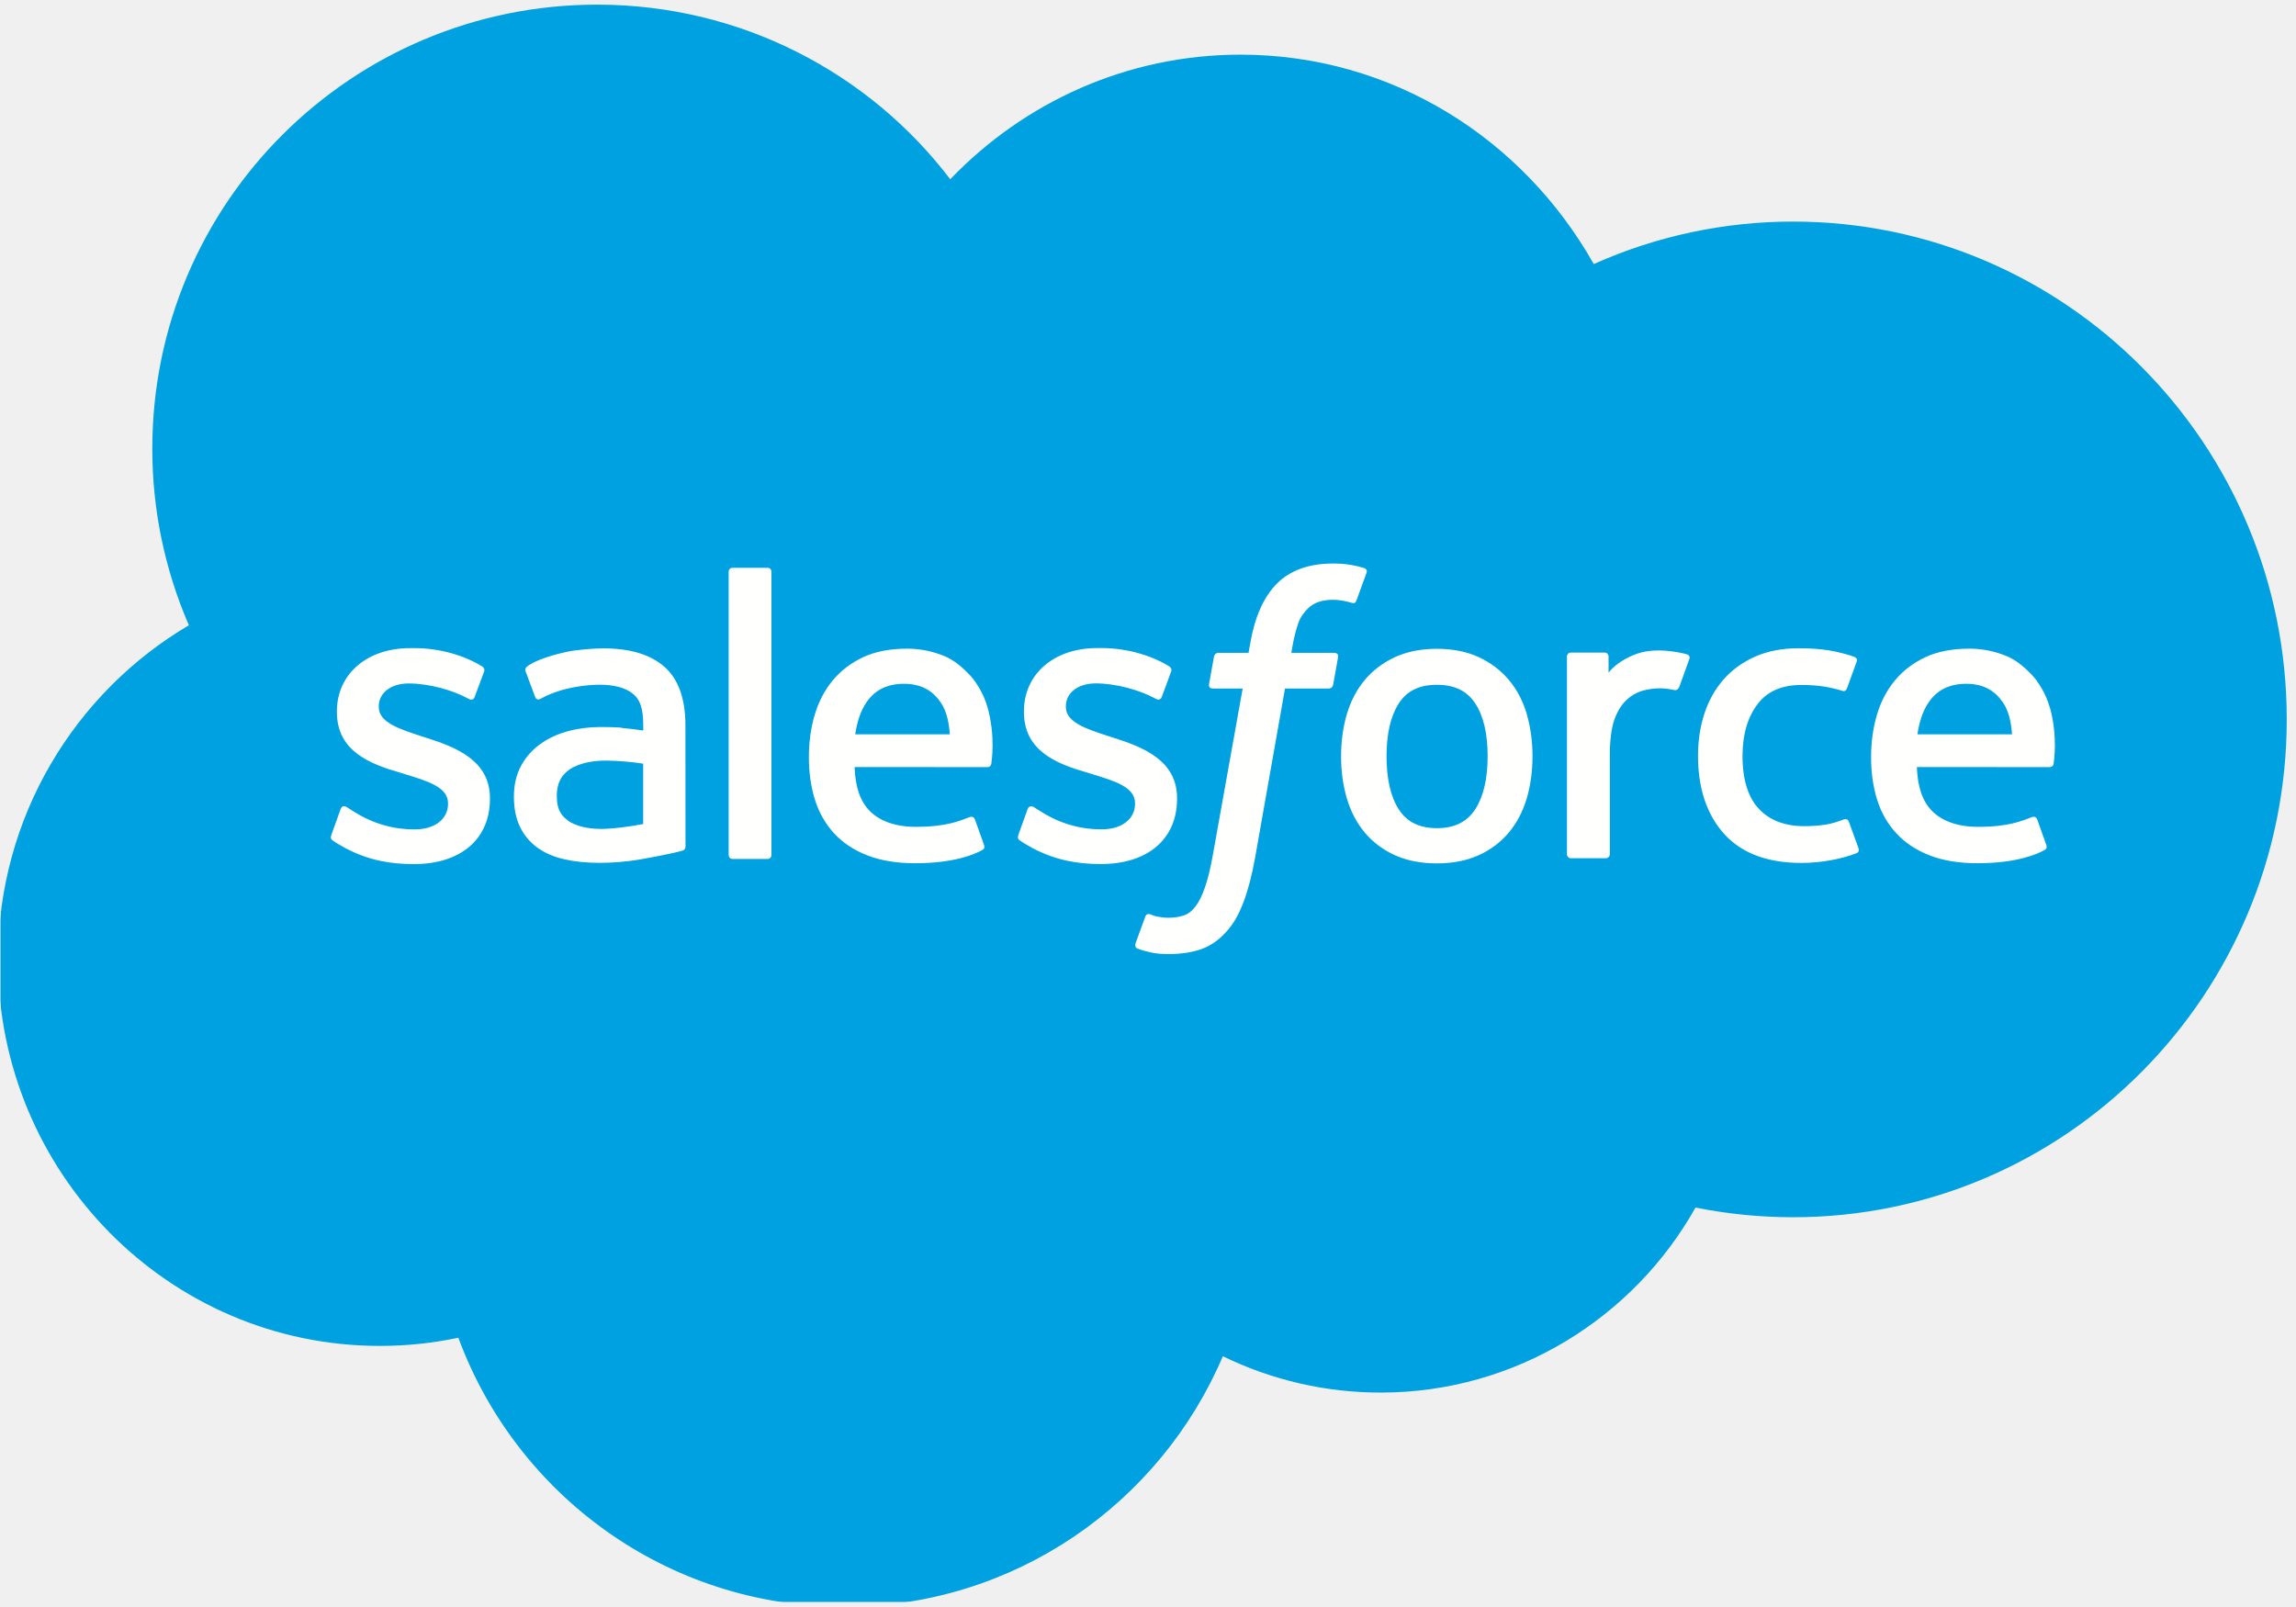
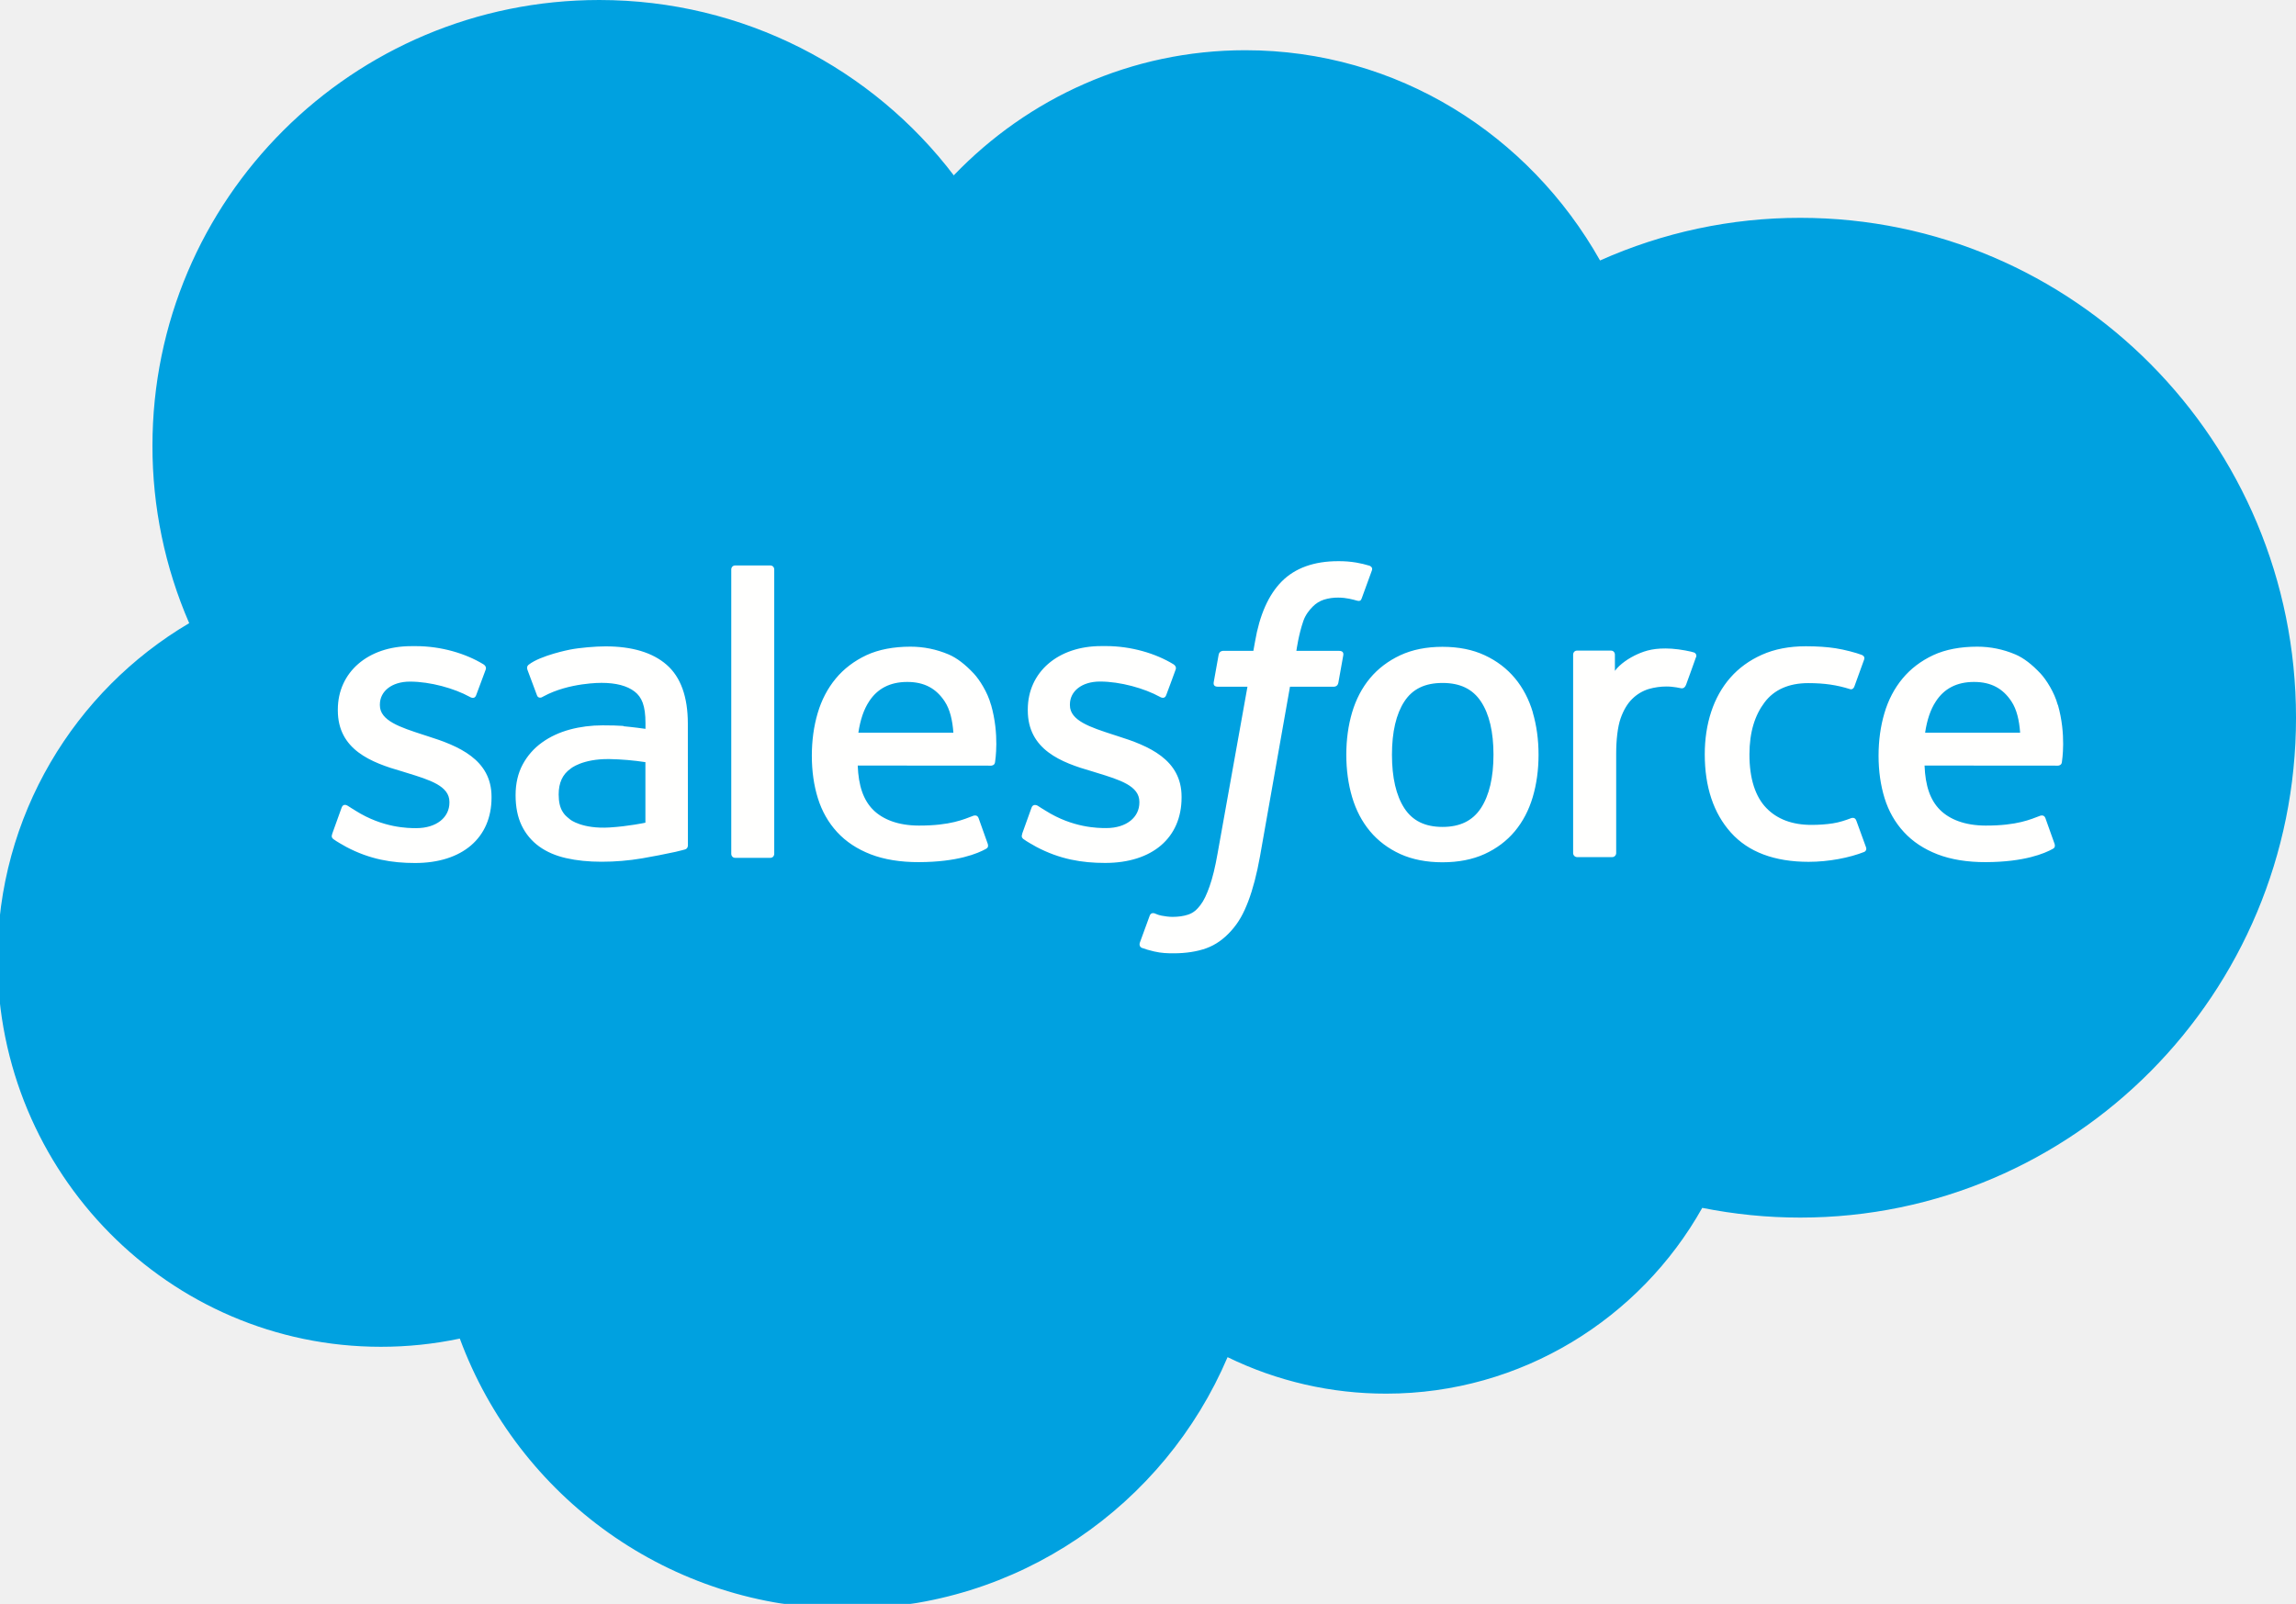
- <svg xmlns="http://www.w3.org/2000/svg" xmlns:xlink="http://www.w3.org/1999/xlink" version="1.1" viewBox="0 0 273 191">
-   <defs>
-     <path id="a" d="m0.06 0.5h272v190h-272z" />
+ <svg xmlns="http://www.w3.org/2000/svg" xmlns:xlink="http://www.w3.org/1999/xlink" version="1.1" viewBox="0 0 45.796 32" id="svg3" width="45.796" height="32">
+   <defs id="defs1">
+     <path id="a" d="m 0.06,0.5 h 272 v 190 h -272 z" />
  </defs>
-   <g fill-rule="evenodd">
-     <mask id="b" fill="#fff">
-       <use xlink:href="#a" />
+   <g fill-rule="evenodd" id="g3" transform="matrix(0.1684672,0,0,0.1684672,-0.01010803,-0.09299387)">
+     <mask id="b" fill="#ffffff">
+       <use xlink:href="#a" id="use1" />
    </mask>
-     <path d="m113 21.3c8.78-9.14 21-14.8 34.5-14.8 18 0 33.6 10 42 24.9a58 58 0 0 1 23.7-5.05c32.4 0 58.7 26.5 58.7 59.2s-26.3 59.2-58.7 59.2c-3.96 0-7.82-0.398-11.6-1.15-7.35 13.1-21.4 22-37.4 22a42.7 42.7 0 0 1-18.8-4.32c-7.45 17.5-24.8 29.8-45 29.8-21.1 0-39-13.3-45.9-32a45.1 45.1 0 0 1-9.34 0.972c-25.1 0-45.4-20.6-45.4-45.9 0-17 9.14-31.8 22.7-39.8a52.6 52.6 0 0 1-4.35-21c0-29.2 23.7-52.8 52.9-52.8 17.1 0 32.4 8.15 42 20.8" fill="#00A1E0" mask="url(#b)" />
-     <path d="m39.4 99.3c-0.171 0.446 0.061 0.539 0.116 0.618 0.511 0.37 1.03 0.638 1.55 0.939 2.78 1.47 5.4 1.9 8.14 1.9 5.58 0 9.05-2.97 9.05-7.75v-0.094c0-4.42-3.92-6.03-7.58-7.18l-0.479-0.155c-2.77-0.898-5.16-1.68-5.16-3.5v-0.093c0-1.56 1.4-2.71 3.56-2.71 2.4 0 5.26 0.799 7.09 1.81 0 0 0.542 0.35 0.739-0.173 0.107-0.283 1.04-2.78 1.14-3.06 0.106-0.293-0.08-0.514-0.271-0.628-2.1-1.28-5-2.15-8-2.15l-0.557 2e-3c-5.11 0-8.68 3.09-8.68 7.51v0.095c0 4.66 3.94 6.18 7.62 7.23l0.592 0.184c2.68 0.824 5 1.54 5 3.42v0.094c0 1.73-1.51 3.02-3.93 3.02-0.941 0-3.94-0.016-7.19-2.07-0.393-0.229-0.617-0.394-0.92-0.579-0.16-0.097-0.56-0.272-0.734 0.252l-1.1 3.06m81.7 0c-0.171 0.446 0.061 0.539 0.118 0.618 0.509 0.37 1.03 0.638 1.55 0.939 2.78 1.47 5.4 1.9 8.14 1.9 5.58 0 9.05-2.97 9.05-7.75v-0.094c0-4.42-3.91-6.03-7.58-7.18l-0.479-0.155c-2.77-0.898-5.16-1.68-5.16-3.5v-0.093c0-1.56 1.4-2.71 3.56-2.71 2.4 0 5.25 0.799 7.09 1.81 0 0 0.542 0.35 0.74-0.173 0.106-0.283 1.04-2.78 1.13-3.06 0.107-0.293-0.08-0.514-0.27-0.628-2.1-1.28-5-2.15-8-2.15l-0.558 2e-3c-5.11 0-8.68 3.09-8.68 7.51v0.095c0 4.66 3.94 6.18 7.62 7.23l0.591 0.184c2.69 0.824 5 1.54 5 3.42v0.094c0 1.73-1.51 3.02-3.93 3.02-0.943 0-3.95-0.016-7.19-2.07-0.393-0.229-0.623-0.387-0.921-0.579-0.101-0.064-0.572-0.248-0.733 0.252l-1.1 3.06m55.8-9.36c0 2.7-0.504 4.83-1.49 6.34-0.984 1.49-2.47 2.22-4.54 2.22s-3.55-0.724-4.52-2.21c-0.977-1.5-1.47-3.64-1.47-6.34 0-2.7 0.496-4.82 1.47-6.31 0.968-1.48 2.44-2.19 4.52-2.19s3.56 0.717 4.54 2.19c0.992 1.49 1.49 3.61 1.49 6.31m4.66-5.01c-0.459-1.55-1.17-2.91-2.12-4.05-0.951-1.14-2.15-2.06-3.58-2.72-1.42-0.665-3.1-1-5-1s-3.57 0.337-5 1c-1.42 0.664-2.63 1.58-3.58 2.72-0.948 1.14-1.66 2.5-2.12 4.05-0.455 1.54-0.686 3.22-0.686 5.01 0 1.79 0.231 3.47 0.686 5.01 0.457 1.55 1.17 2.91 2.12 4.05 0.951 1.14 2.16 2.05 3.58 2.7 1.43 0.648 3.11 0.978 5 0.978 1.89 0 3.57-0.33 4.99-0.978 1.42-0.648 2.63-1.56 3.58-2.7 0.949-1.14 1.66-2.5 2.12-4.05 0.454-1.54 0.685-3.22 0.685-5.01 0-1.78-0.231-3.47-0.685-5.01m38.3 12.8c-0.153-0.453-0.595-0.282-0.595-0.282-0.677 0.259-1.4 0.499-2.17 0.619-0.776 0.122-1.64 0.183-2.55 0.183-2.25 0-4.05-0.671-5.33-2-1.29-1.33-2.01-3.47-2-6.37 7e-3 -2.64 0.645-4.62 1.79-6.14 1.13-1.5 2.87-2.28 5.17-2.28 1.92 0 3.39 0.223 4.93 0.705 0 0 0.365 0.159 0.54-0.322 0.409-1.13 0.711-1.94 1.15-3.18 0.124-0.355-0.18-0.505-0.291-0.548-0.604-0.236-2.03-0.623-3.11-0.786-1.01-0.154-2.18-0.234-3.5-0.234-1.96 0-3.7 0.335-5.19 0.999-1.49 0.663-2.75 1.58-3.75 2.72-1 1.14-1.76 2.5-2.27 4.05-0.505 1.54-0.76 3.23-0.76 5.02 0 3.86 1.04 6.99 3.1 9.28 2.06 2.3 5.16 3.46 9.2 3.46 2.39 0 4.84-0.483 6.6-1.18 0 0 0.336-0.162 0.19-0.554l-1.15-3.16m8.15-10.4c0.223-1.5 0.634-2.75 1.28-3.72 0.967-1.48 2.44-2.29 4.51-2.29 2.07 0 3.44 0.814 4.42 2.29 0.65 0.975 0.934 2.27 1.04 3.72l-11.3-2e-3zm15.7-3.3c-0.397-1.49-1.38-3-2.02-3.69-1.02-1.09-2.01-1.86-3-2.28a11.5 11.5 0 0 0-4.52-0.917c-1.97 0-3.76 0.333-5.21 1.01-1.45 0.682-2.67 1.61-3.63 2.77-0.959 1.16-1.68 2.53-2.14 4.1-0.46 1.55-0.692 3.25-0.692 5.03 0 1.82 0.241 3.51 0.715 5.04 0.479 1.54 1.25 2.89 2.29 4.01 1.04 1.13 2.37 2.01 3.97 2.63 1.59 0.615 3.52 0.934 5.73 0.927 4.56-0.015 6.96-1.03 7.94-1.58 0.175-0.098 0.34-0.267 0.134-0.754l-1.03-2.89c-0.158-0.431-0.594-0.275-0.594-0.275-1.13 0.422-2.73 1.18-6.48 1.17-2.45-4e-3 -4.26-0.727-5.4-1.86-1.16-1.16-1.74-2.85-1.83-5.25l15.8 0.012s0.416-4e-3 0.459-0.41c0.017-0.168 0.541-3.24-0.471-6.79zm-142 3.3c0.223-1.5 0.635-2.75 1.28-3.72 0.968-1.48 2.44-2.29 4.51-2.29 2.07 0 3.44 0.814 4.42 2.29 0.649 0.975 0.933 2.27 1.04 3.72l-11.3-2e-3zm15.7-3.3c-0.396-1.49-1.38-3-2.02-3.69-1.02-1.09-2.01-1.86-3-2.28a11.5 11.5 0 0 0-4.52-0.917c-1.97 0-3.76 0.333-5.21 1.01-1.45 0.682-2.67 1.61-3.63 2.77-0.957 1.16-1.68 2.53-2.14 4.1-0.459 1.55-0.69 3.25-0.69 5.03 0 1.82 0.239 3.51 0.716 5.04 0.478 1.54 1.25 2.89 2.28 4.01 1.04 1.13 2.37 2.01 3.97 2.63 1.59 0.615 3.51 0.934 5.73 0.927 4.56-0.015 6.96-1.03 7.94-1.58 0.174-0.098 0.34-0.267 0.133-0.754l-1.03-2.89c-0.159-0.431-0.595-0.275-0.595-0.275-1.13 0.422-2.73 1.18-6.48 1.17-2.44-4e-3 -4.26-0.727-5.4-1.86-1.16-1.16-1.74-2.85-1.83-5.25l15.8 0.012s0.416-4e-3 0.459-0.41c0.017-0.168 0.541-3.24-0.472-6.79zm-49.8 13.6c-0.619-0.494-0.705-0.615-0.91-0.936-0.313-0.483-0.473-1.17-0.473-2.05 0-1.38 0.46-2.38 1.41-3.05-0.01 2e-3 1.36-1.18 4.58-1.14a32 32 0 0 1 4.28 0.365v7.17h2e-3s-2 0.431-4.26 0.567c-3.21 0.193-4.63-0.924-4.62-0.921zm6.28-11.1c-0.64-0.047-1.47-0.07-2.46-0.07-1.35 0-2.66 0.168-3.88 0.498-1.23 0.332-2.34 0.846-3.29 1.53a7.63 7.63 0 0 0-2.29 2.6c-0.559 1.04-0.844 2.26-0.844 3.64 0 1.4 0.243 2.61 0.723 3.6a6.54 6.54 0 0 0 2.06 2.47c0.877 0.638 1.96 1.11 3.21 1.39 1.24 0.283 2.64 0.426 4.18 0.426 1.62 0 3.23-0.136 4.79-0.399a95.1 95.1 0 0 0 3.97-0.772c0.526-0.121 1.11-0.28 1.11-0.28 0.39-0.099 0.36-0.516 0.36-0.516l-9e-3 -14.4c0-3.16-0.844-5.51-2.51-6.96-1.66-1.45-4.09-2.18-7.24-2.18-1.18 0-3.09 0.16-4.23 0.389 0 0-3.44 0.668-4.86 1.78 0 0-0.312 0.192-0.142 0.627l1.12 3c0.139 0.389 0.518 0.256 0.518 0.256s0.119-0.047 0.259-0.13c3.03-1.65 6.87-1.6 6.87-1.6 1.7 0 3.02 0.345 3.9 1.02 0.861 0.661 1.3 1.66 1.3 3.76v0.667c-1.35-0.196-2.6-0.309-2.6-0.309zm127-8.13a0.428 0.428 0 0 0-0.237-0.568c-0.269-0.102-1.61-0.385-2.64-0.449-1.98-0.124-3.08 0.21-4.07 0.654-0.978 0.441-2.06 1.15-2.66 1.97l-2e-3 -1.92c0-0.264-0.187-0.477-0.453-0.477h-4.04c-0.262 0-0.452 0.213-0.452 0.477v23.5a0.48 0.48 0 0 0 0.479 0.479h4.14a0.479 0.479 0 0 0 0.478-0.479v-11.8c0-1.58 0.174-3.15 0.521-4.14 0.342-0.979 0.807-1.76 1.38-2.32a4.79 4.79 0 0 1 1.95-1.17 7.68 7.68 0 0 1 2.12-0.298c0.825 0 1.73 0.212 1.73 0.212 0.304 0.034 0.473-0.152 0.576-0.426 0.271-0.721 1.04-2.88 1.19-3.31" fill="#FFFFFE" />
-     <path d="M162.201 67.548a13.258 13.258 0 0 0-1.559-.37 12.217 12.217 0 0 0-2.144-.166c-2.853 0-5.102.806-6.681 2.398-1.568 1.58-2.635 3.987-3.17 7.154l-.193 1.069h-3.581s-.437-.018-.529.459l-.588 3.28c-.041.314.094.51.514.508h3.486l-3.537 19.743c-.277 1.59-.594 2.898-.945 3.889-.346.978-.684 1.711-1.1 2.243-.403.515-.785.894-1.444 1.115-.544.183-1.17.267-1.856.267-.382 0-.89-.064-1.265-.139-.375-.074-.57-.158-.851-.276 0 0-.409-.156-.57.254-.131.335-1.06 2.89-1.17 3.206-.112.312.045.558.243.629.464.166.809.272 1.441.421.878.207 1.618.22 2.311.22 1.452 0 2.775-.204 3.872-.6 1.104-.399 2.065-1.094 2.915-2.035.919-1.015 1.497-2.078 2.05-3.528.547-1.437 1.013-3.221 1.386-5.3l3.554-20.109h5.196s.438.016.529-.459l.588-3.28c.041-.314-.093-.51-.515-.508h-5.043c.025-.114.254-1.888.833-3.558.247-.713.712-1.288 1.106-1.683a3.273 3.273 0 0 1 1.321-.822 5.48 5.48 0 0 1 1.693-.244c.475 0 .941.057 1.296.131.489.104.679.159.807.197.514.157.583.005.684-.244l1.206-3.312c.124-.356-.178-.506-.29-.55m-70.474 34.117c0 .264-.188.479-.452.479h-4.183c-.265 0-.453-.215-.453-.479V67.997c0-.263.188-.476.453-.476h4.183c.264 0 .452.213.452.476v33.668" fill="#FFFFFE" />
+     <path d="m 113,21.3 c 8.78,-9.14 21,-14.8 34.5,-14.8 18,0 33.6,10 42,24.9 a 58,58 0 0 1 23.7,-5.05 c 32.4,0 58.7,26.5 58.7,59.2 0,32.7 -26.3,59.2 -58.7,59.2 -3.96,0 -7.82,-0.398 -11.6,-1.15 -7.35,13.1 -21.4,22 -37.4,22 a 42.7,42.7 0 0 1 -18.8,-4.32 c -7.45,17.5 -24.8,29.8 -45,29.8 -21.1,0 -39,-13.3 -45.9,-32 a 45.1,45.1 0 0 1 -9.34,0.972 c -25.1,0 -45.4,-20.6 -45.4,-45.9 0,-17 9.14,-31.8 22.7,-39.8 a 52.6,52.6 0 0 1 -4.35,-21 c 0,-29.2 23.7,-52.8 52.9,-52.8 17.1,0 32.4,8.15 42,20.8" fill="#00a1e0" mask="url(#b)" id="path1" />
+     <path d="m 39.4,99.3 c -0.171,0.446 0.061,0.539 0.116,0.618 0.511,0.37 1.03,0.638 1.55,0.939 2.78,1.47 5.4,1.9 8.14,1.9 5.58,0 9.05,-2.97 9.05,-7.75 v -0.094 c 0,-4.42 -3.92,-6.03 -7.58,-7.18 l -0.479,-0.155 c -2.77,-0.898 -5.16,-1.68 -5.16,-3.5 v -0.093 c 0,-1.56 1.4,-2.71 3.56,-2.71 2.4,0 5.26,0.799 7.09,1.81 0,0 0.542,0.35 0.739,-0.173 0.107,-0.283 1.04,-2.78 1.14,-3.06 0.106,-0.293 -0.08,-0.514 -0.271,-0.628 -2.1,-1.28 -5,-2.15 -8,-2.15 l -0.557,0.002 c -5.11,0 -8.68,3.09 -8.68,7.51 v 0.095 c 0,4.66 3.94,6.18 7.62,7.23 l 0.592,0.184 c 2.68,0.824 5,1.54 5,3.42 v 0.094 c 0,1.73 -1.51,3.02 -3.93,3.02 -0.941,0 -3.94,-0.016 -7.19,-2.07 -0.393,-0.229 -0.617,-0.394 -0.92,-0.579 -0.16,-0.097 -0.56,-0.272 -0.734,0.252 l -1.1,3.06 m 81.7,0 c -0.171,0.446 0.061,0.539 0.118,0.618 0.509,0.37 1.03,0.638 1.55,0.939 2.78,1.47 5.4,1.9 8.14,1.9 5.58,0 9.05,-2.97 9.05,-7.75 v -0.094 c 0,-4.42 -3.91,-6.03 -7.58,-7.18 l -0.479,-0.155 c -2.77,-0.898 -5.16,-1.68 -5.16,-3.5 v -0.093 c 0,-1.56 1.4,-2.71 3.56,-2.71 2.4,0 5.25,0.799 7.09,1.81 0,0 0.542,0.35 0.74,-0.173 0.106,-0.283 1.04,-2.78 1.13,-3.06 0.107,-0.293 -0.08,-0.514 -0.27,-0.628 -2.1,-1.28 -5,-2.15 -8,-2.15 l -0.558,0.002 c -5.11,0 -8.68,3.09 -8.68,7.51 v 0.095 c 0,4.66 3.94,6.18 7.62,7.23 l 0.591,0.184 c 2.69,0.824 5,1.54 5,3.42 v 0.094 c 0,1.73 -1.51,3.02 -3.93,3.02 -0.943,0 -3.95,-0.016 -7.19,-2.07 -0.393,-0.229 -0.623,-0.387 -0.921,-0.579 -0.101,-0.064 -0.572,-0.248 -0.733,0.252 l -1.1,3.06 m 55.8,-9.36 c 0,2.7 -0.504,4.83 -1.49,6.34 -0.984,1.49 -2.47,2.22 -4.54,2.22 -2.07,0 -3.55,-0.724 -4.52,-2.21 -0.977,-1.5 -1.47,-3.64 -1.47,-6.34 0,-2.7 0.496,-4.82 1.47,-6.31 0.968,-1.48 2.44,-2.19 4.52,-2.19 2.08,0 3.56,0.717 4.54,2.19 0.992,1.49 1.49,3.61 1.49,6.31 m 4.66,-5.01 c -0.459,-1.55 -1.17,-2.91 -2.12,-4.05 -0.951,-1.14 -2.15,-2.06 -3.58,-2.72 -1.42,-0.665 -3.1,-1 -5,-1 -1.9,0 -3.57,0.337 -5,1 -1.42,0.664 -2.63,1.58 -3.58,2.72 -0.948,1.14 -1.66,2.5 -2.12,4.05 -0.455,1.54 -0.686,3.22 -0.686,5.01 0,1.79 0.231,3.47 0.686,5.01 0.457,1.55 1.17,2.91 2.12,4.05 0.951,1.14 2.16,2.05 3.58,2.7 1.43,0.648 3.11,0.978 5,0.978 1.89,0 3.57,-0.33 4.99,-0.978 1.42,-0.648 2.63,-1.56 3.58,-2.7 0.949,-1.14 1.66,-2.5 2.12,-4.05 0.454,-1.54 0.685,-3.22 0.685,-5.01 0,-1.78 -0.231,-3.47 -0.685,-5.01 m 38.3,12.8 c -0.153,-0.453 -0.595,-0.282 -0.595,-0.282 -0.677,0.259 -1.4,0.499 -2.17,0.619 -0.776,0.122 -1.64,0.183 -2.55,0.183 -2.25,0 -4.05,-0.671 -5.33,-2 -1.29,-1.33 -2.01,-3.47 -2,-6.37 0.007,-2.64 0.645,-4.62 1.79,-6.14 1.13,-1.5 2.87,-2.28 5.17,-2.28 1.92,0 3.39,0.223 4.93,0.705 0,0 0.365,0.159 0.54,-0.322 0.409,-1.13 0.711,-1.94 1.15,-3.18 0.124,-0.355 -0.18,-0.505 -0.291,-0.548 -0.604,-0.236 -2.03,-0.623 -3.11,-0.786 -1.01,-0.154 -2.18,-0.234 -3.5,-0.234 -1.96,0 -3.7,0.335 -5.19,0.999 -1.49,0.663 -2.75,1.58 -3.75,2.72 -1,1.14 -1.76,2.5 -2.27,4.05 -0.505,1.54 -0.76,3.23 -0.76,5.02 0,3.86 1.04,6.99 3.1,9.28 2.06,2.3 5.16,3.46 9.2,3.46 2.39,0 4.84,-0.483 6.6,-1.18 0,0 0.336,-0.162 0.19,-0.554 l -1.15,-3.16 m 8.15,-10.4 c 0.223,-1.5 0.634,-2.75 1.28,-3.72 0.967,-1.48 2.44,-2.29 4.51,-2.29 2.07,0 3.44,0.814 4.42,2.29 0.65,0.975 0.934,2.27 1.04,3.72 l -11.3,-0.002 z m 15.7,-3.3 c -0.397,-1.49 -1.38,-3 -2.02,-3.69 -1.02,-1.09 -2.01,-1.86 -3,-2.28 a 11.5,11.5 0 0 0 -4.52,-0.917 c -1.97,0 -3.76,0.333 -5.21,1.01 -1.45,0.682 -2.67,1.61 -3.63,2.77 -0.959,1.16 -1.68,2.53 -2.14,4.1 -0.46,1.55 -0.692,3.25 -0.692,5.03 0,1.82 0.241,3.51 0.715,5.04 0.479,1.54 1.25,2.89 2.29,4.01 1.04,1.13 2.37,2.01 3.97,2.63 1.59,0.615 3.52,0.934 5.73,0.927 4.56,-0.015 6.96,-1.03 7.94,-1.58 0.175,-0.098 0.34,-0.267 0.134,-0.754 l -1.03,-2.89 c -0.158,-0.431 -0.594,-0.275 -0.594,-0.275 -1.13,0.422 -2.73,1.18 -6.48,1.17 -2.45,-0.004 -4.26,-0.727 -5.4,-1.86 -1.16,-1.16 -1.74,-2.85 -1.83,-5.25 l 15.8,0.012 c 0,0 0.416,-0.004 0.459,-0.41 0.017,-0.168 0.541,-3.24 -0.471,-6.79 z m -142,3.3 c 0.223,-1.5 0.635,-2.75 1.28,-3.72 0.968,-1.48 2.44,-2.29 4.51,-2.29 2.07,0 3.44,0.814 4.42,2.29 0.649,0.975 0.933,2.27 1.04,3.72 l -11.3,-0.002 z m 15.7,-3.3 c -0.396,-1.49 -1.38,-3 -2.02,-3.69 -1.02,-1.09 -2.01,-1.86 -3,-2.28 a 11.5,11.5 0 0 0 -4.52,-0.917 c -1.97,0 -3.76,0.333 -5.21,1.01 -1.45,0.682 -2.67,1.61 -3.63,2.77 -0.957,1.16 -1.68,2.53 -2.14,4.1 -0.459,1.55 -0.69,3.25 -0.69,5.03 0,1.82 0.239,3.51 0.716,5.04 0.478,1.54 1.25,2.89 2.28,4.01 1.04,1.13 2.37,2.01 3.97,2.63 1.59,0.615 3.51,0.934 5.73,0.927 4.56,-0.015 6.96,-1.03 7.94,-1.58 0.174,-0.098 0.34,-0.267 0.133,-0.754 l -1.03,-2.89 c -0.159,-0.431 -0.595,-0.275 -0.595,-0.275 -1.13,0.422 -2.73,1.18 -6.48,1.17 -2.44,-0.004 -4.26,-0.727 -5.4,-1.86 -1.16,-1.16 -1.74,-2.85 -1.83,-5.25 l 15.8,0.012 c 0,0 0.416,-0.004 0.459,-0.41 0.017,-0.168 0.541,-3.24 -0.472,-6.79 z m -49.8,13.6 c -0.619,-0.494 -0.705,-0.615 -0.91,-0.936 -0.313,-0.483 -0.473,-1.17 -0.473,-2.05 0,-1.38 0.46,-2.38 1.41,-3.05 -0.01,0.002 1.36,-1.18 4.58,-1.14 a 32,32 0 0 1 4.28,0.365 v 7.17 h 0.002 c 0,0 -2,0.431 -4.26,0.567 -3.21,0.193 -4.63,-0.924 -4.62,-0.921 z m 6.28,-11.1 c -0.64,-0.047 -1.47,-0.07 -2.46,-0.07 -1.35,0 -2.66,0.168 -3.88,0.498 -1.23,0.332 -2.34,0.846 -3.29,1.53 a 7.63,7.63 0 0 0 -2.29,2.6 c -0.559,1.04 -0.844,2.26 -0.844,3.64 0,1.4 0.243,2.61 0.723,3.6 a 6.54,6.54 0 0 0 2.06,2.47 c 0.877,0.638 1.96,1.11 3.21,1.39 1.24,0.283 2.64,0.426 4.18,0.426 1.62,0 3.23,-0.136 4.79,-0.399 a 95.1,95.1 0 0 0 3.97,-0.772 c 0.526,-0.121 1.11,-0.28 1.11,-0.28 0.39,-0.099 0.36,-0.516 0.36,-0.516 l -0.009,-14.4 c 0,-3.16 -0.844,-5.51 -2.51,-6.96 -1.66,-1.45 -4.09,-2.18 -7.24,-2.18 -1.18,0 -3.09,0.16 -4.23,0.389 0,0 -3.44,0.668 -4.86,1.78 0,0 -0.312,0.192 -0.142,0.627 l 1.12,3 c 0.139,0.389 0.518,0.256 0.518,0.256 0,0 0.119,-0.047 0.259,-0.13 3.03,-1.65 6.87,-1.6 6.87,-1.6 1.7,0 3.02,0.345 3.9,1.02 0.861,0.661 1.3,1.66 1.3,3.76 v 0.667 c -1.35,-0.196 -2.6,-0.309 -2.6,-0.309 z m 127,-8.13 a 0.428,0.428 0 0 0 -0.237,-0.568 c -0.269,-0.102 -1.61,-0.385 -2.64,-0.449 -1.98,-0.124 -3.08,0.21 -4.07,0.654 -0.978,0.441 -2.06,1.15 -2.66,1.97 l -0.002,-1.92 c 0,-0.264 -0.187,-0.477 -0.453,-0.477 h -4.04 c -0.262,0 -0.452,0.213 -0.452,0.477 v 23.5 a 0.48,0.48 0 0 0 0.479,0.479 h 4.14 a 0.479,0.479 0 0 0 0.478,-0.479 v -11.8 c 0,-1.58 0.174,-3.15 0.521,-4.14 0.342,-0.979 0.807,-1.76 1.38,-2.32 a 4.79,4.79 0 0 1 1.95,-1.17 7.68,7.68 0 0 1 2.12,-0.298 c 0.825,0 1.73,0.212 1.73,0.212 0.304,0.034 0.473,-0.152 0.576,-0.426 0.271,-0.721 1.04,-2.88 1.19,-3.31" fill="#fffffe" id="path2" />
+     <path d="m 162.201,67.548 a 13.258,13.258 0 0 0 -1.559,-0.37 12.217,12.217 0 0 0 -2.144,-0.166 c -2.853,0 -5.102,0.806 -6.681,2.398 -1.568,1.58 -2.635,3.987 -3.17,7.154 l -0.193,1.069 h -3.581 c 0,0 -0.437,-0.018 -0.529,0.459 l -0.588,3.28 c -0.041,0.314 0.094,0.51 0.514,0.508 h 3.486 l -3.537,19.743 c -0.277,1.59 -0.594,2.898 -0.945,3.889 -0.346,0.978 -0.684,1.711 -1.1,2.243 -0.403,0.515 -0.785,0.894 -1.444,1.115 -0.544,0.183 -1.17,0.267 -1.856,0.267 -0.382,0 -0.89,-0.064 -1.265,-0.139 -0.375,-0.074 -0.57,-0.158 -0.851,-0.276 0,0 -0.409,-0.156 -0.57,0.254 -0.131,0.335 -1.06,2.89 -1.17,3.206 -0.112,0.312 0.045,0.558 0.243,0.629 0.464,0.166 0.809,0.272 1.441,0.421 0.878,0.207 1.618,0.22 2.311,0.22 1.452,0 2.775,-0.204 3.872,-0.6 1.104,-0.399 2.065,-1.094 2.915,-2.035 0.919,-1.015 1.497,-2.078 2.05,-3.528 0.547,-1.437 1.013,-3.221 1.386,-5.3 L 152.79,81.88 h 5.196 c 0,0 0.438,0.016 0.529,-0.459 l 0.588,-3.28 c 0.041,-0.314 -0.093,-0.51 -0.515,-0.508 h -5.043 c 0.025,-0.114 0.254,-1.888 0.833,-3.558 0.247,-0.713 0.712,-1.288 1.106,-1.683 a 3.273,3.273 0 0 1 1.321,-0.822 5.48,5.48 0 0 1 1.693,-0.244 c 0.475,0 0.941,0.057 1.296,0.131 0.489,0.104 0.679,0.159 0.807,0.197 0.514,0.157 0.583,0.005 0.684,-0.244 l 1.206,-3.312 c 0.124,-0.356 -0.178,-0.506 -0.29,-0.55 m -70.474,34.117 c 0,0.264 -0.188,0.479 -0.452,0.479 h -4.183 c -0.265,0 -0.453,-0.215 -0.453,-0.479 V 67.997 c 0,-0.263 0.188,-0.476 0.453,-0.476 h 4.183 c 0.264,0 0.452,0.213 0.452,0.476 v 33.668" fill="#fffffe" id="path3" />
  </g>
</svg>
